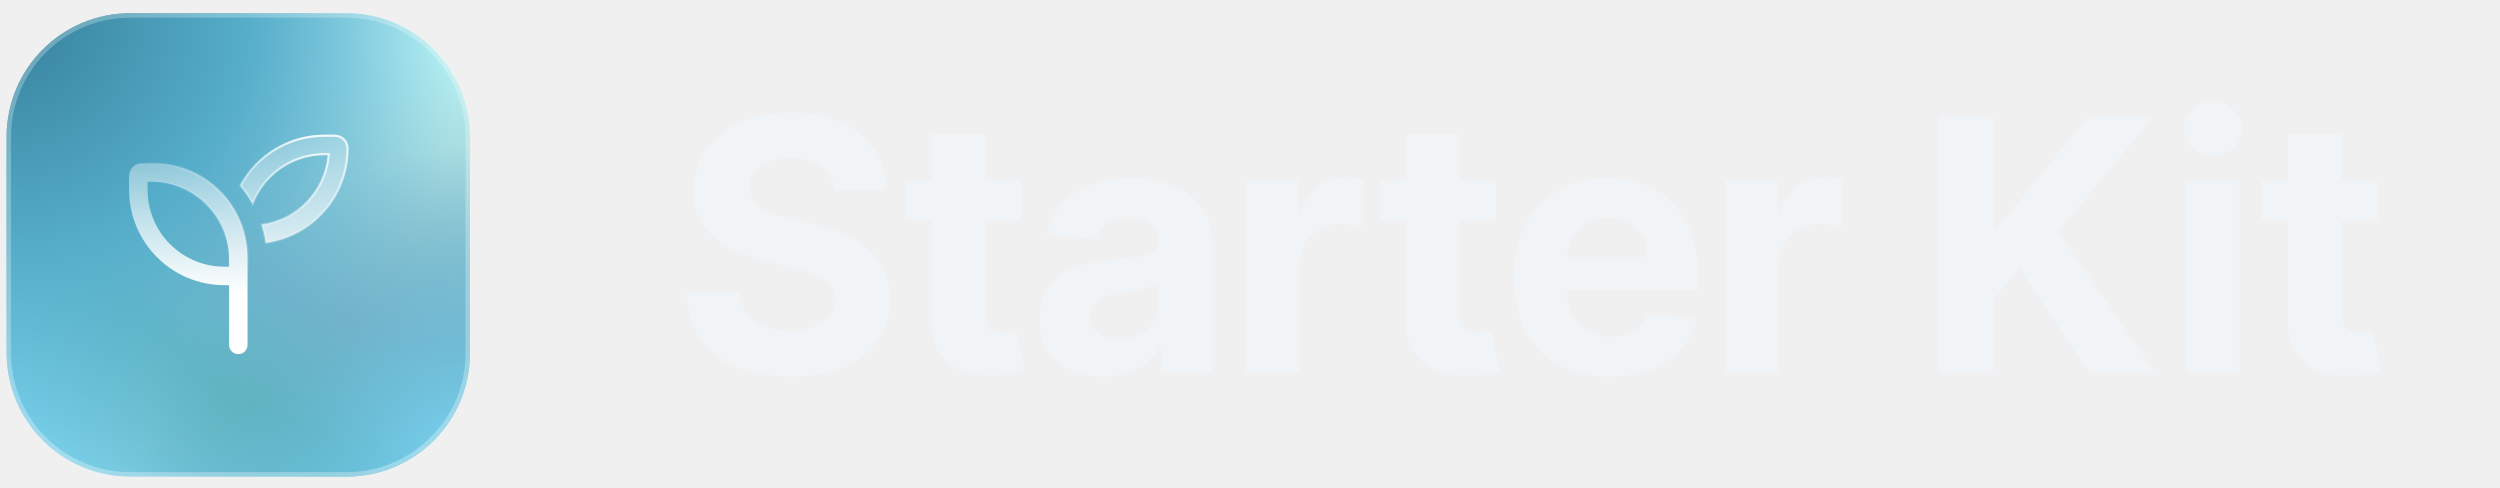
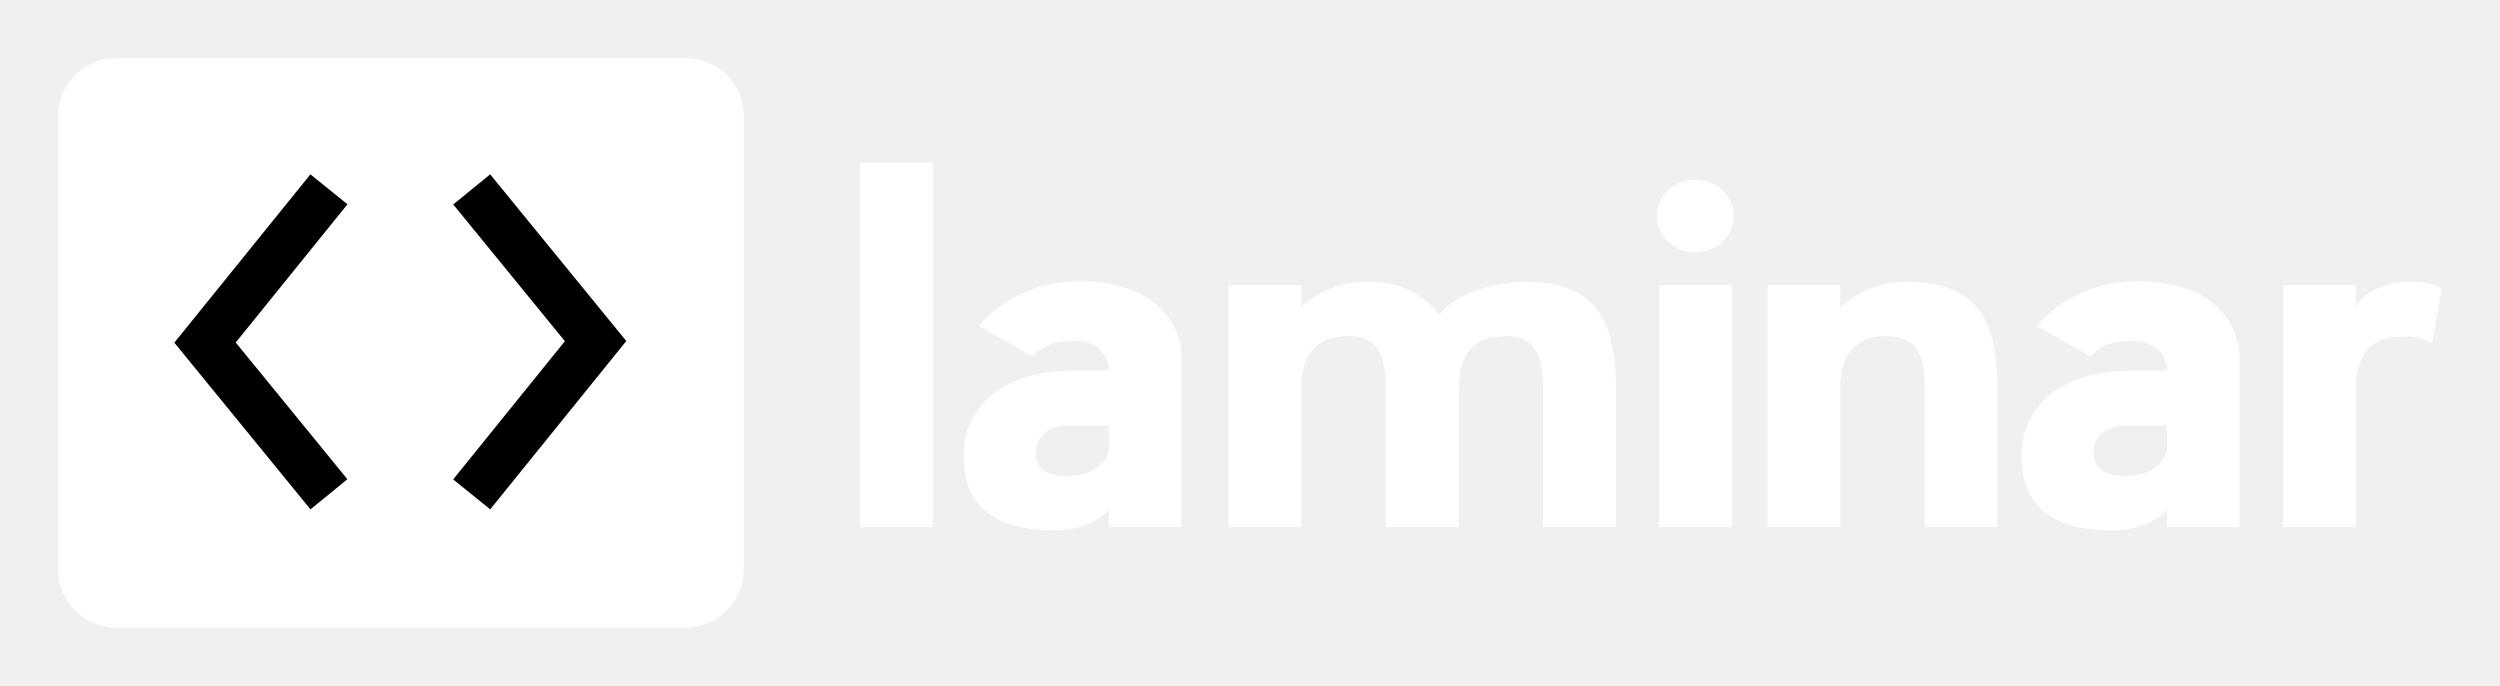
- <svg xmlns="http://www.w3.org/2000/svg" width="1133" height="221" viewBox="0 0 1133 221" fill="none">
-   <rect x="3" y="6" width="210" height="210" rx="56" fill="white" />
-   <rect x="3" y="6" width="210" height="210" rx="56" fill="url(#paint0_radial_3545_15)" />
-   <rect x="3" y="6" width="210" height="210" rx="56" fill="url(#paint1_radial_3545_15)" />
-   <rect x="3" y="6" width="210" height="210" rx="56" fill="url(#paint2_radial_3545_15)" />
-   <g clip-path="url(#clip0_3545_15)">
-     <path d="M120.499 110.045C120.109 107.239 119.504 104.509 118.684 101.854C134.822 99.796 147.499 86.741 148.986 70.42L149.036 69.875H148.488H147.062C132.257 69.875 119.597 79.107 114.537 92.112C112.966 89.263 111.128 86.567 109.051 84.065C116.399 70.632 130.675 61.5 147.062 61.5H151.75C154.931 61.5 157.5 64.069 157.5 67.25C157.5 89.012 141.42 107.012 120.499 110.045ZM67.375 82.375H66.875V82.875V86C66.875 105.261 82.49 120.875 101.75 120.875H103.312H103.812V120.375V117.25C103.812 97.99 88.198 82.375 68.938 82.375H67.375ZM103.812 129.75V129.25H103.312H101.75C77.866 129.25 58.5 109.884 58.5 86V79.75C58.5 76.569 61.069 74 64.25 74H68.938C92.822 74 112.188 93.366 112.188 117.25V120.375V129.75V156.312C112.188 158.634 110.322 160.5 108 160.5C105.678 160.5 103.812 158.634 103.812 156.312V129.75Z" fill="url(#paint3_linear_3545_15)" stroke="url(#paint4_radial_3545_15)" />
+ <svg xmlns="http://www.w3.org/2000/svg" version="1.1" width="3146.262" height="862.947" viewBox="0 0 3146.262 862.947">
+   <g transform="scale(7.313109) translate(10, 10)">
+     <defs id="SvgjsDefs6841" />
+     <g id="SvgjsG6842" featureKey="symbolGroupContainer" transform="matrix(1,0,0,1,0,0)" fill="#fff">
+       <rect width="118" height="98" rx="10" ry="10" />
+     </g>
+     <g id="SvgjsG6843" featureKey="nRdZyp-0" transform="matrix(1.393457,0,0,1.393457,5.178187,-4.630446)" fill="#000000">
+       <g>
+         <path style="" d="M 27.449 59.051 L 10.637 38.465 L 27.441 17.68 L 32.02 21.375 L 18.219 38.445 L 32.008 55.328 Z M 27.449 59.051 " stroke="none" fill-rule="nonzero" fill-opacity="1" />
+         <path style="" d="M 49.648 59.051 L 45.074 55.352 L 58.871 38.281 L 45.082 21.398 L 49.641 17.676 L 66.453 38.262 Z M 49.648 59.051 " stroke="none" fill-rule="nonzero" fill-opacity="1" />
+       </g>
+     </g>
+     <g id="SvgjsG6844" featureKey="Q4qmbg-0" transform="matrix(4.213558,0,0,4.213558,134.4606,-3.573418)" fill="#fff">
+       <path d="M3.82 5.12 l0 14.88 l-2.98 0 l0 -14.88 l2.98 0 z M7.888 13.04 l-2.2 -1.26 c1.1 -1.24 2.58 -1.82 4.12 -1.82 c2.96 0 4.16 1.62 4.16 3.14 l0 6.9 l-2.96 0 l0 -0.7 c-0.46 0.48 -1.28 0.84 -2.2 0.84 c-2.7 0 -3.74 -1.2 -3.74 -3.04 c0 -2.08 1.68 -3.48 4.4 -3.48 l1.54 0 c0 -0.74 -0.56 -1.22 -1.4 -1.22 c-0.86 0 -1.28 0.16 -1.72 0.64 z M11.008 16.74 l0 -0.88 l-1.74 0 c-0.78 0 -1.36 0.54 -1.24 1.3 c0.08 0.54 0.56 0.76 1.24 0.76 c1.3 0 1.74 -0.74 1.74 -1.18 z M31.715 20 l-2.98 0 l0 -5.64 c0 -1.52 -0.42 -2.16 -1.54 -2.16 c-1.2 0 -1.9 0.64 -1.9 2.16 l0 5.64 l-2.98 0 l0 -5.64 c0 -1.52 -0.4 -2.16 -1.54 -2.16 c-1.2 0 -1.92 0.64 -1.92 2.16 l0 5.64 l-2.96 0 l0 -9.88 l2.96 0 l0 0.9 c0.7 -0.7 1.76 -1.04 2.7 -1.04 c1.4 0 2.3 0.52 2.94 1.34 c0.54 -0.66 1.7 -1.26 3.44 -1.34 c2.78 0 3.78 1.32 3.78 4.38 l0 5.64 z M36.443 10.12 l0 9.88 l-2.96 0 l0 -9.88 l2.96 0 z M36.523 7.28 c0 0.84 -0.68 1.5 -1.58 1.5 c-0.86 0 -1.56 -0.66 -1.56 -1.5 c0 -0.82 0.7 -1.46 1.56 -1.46 c0.9 0 1.58 0.64 1.58 1.46 z M47.291 14.36 l0 5.64 l-2.96 0 l0 -5.64 c0 -1.5 -0.4 -2.16 -1.56 -2.16 c-1.2 0 -1.9 0.66 -1.9 2.16 l0 5.64 l-2.96 0 l0 -9.88 l2.96 0 l0 0.94 c0.76 -0.74 1.8 -1.08 2.66 -1.08 c2.78 0 3.76 1.34 3.76 4.38 z M51.099 13.04 l-2.2 -1.26 c1.1 -1.24 2.58 -1.82 4.12 -1.82 c2.96 0 4.16 1.62 4.16 3.14 l0 6.9 l-2.96 0 l0 -0.7 c-0.46 0.48 -1.28 0.84 -2.2 0.84 c-2.7 0 -3.74 -1.2 -3.74 -3.04 c0 -2.08 1.68 -3.48 4.4 -3.48 l1.54 0 c0 -0.74 -0.56 -1.22 -1.4 -1.22 c-0.86 0 -1.28 0.16 -1.72 0.64 z M54.219 16.74 l0 -0.88 l-1.74 0 c-0.78 0 -1.36 0.54 -1.24 1.3 c0.08 0.54 0.56 0.76 1.24 0.76 c1.3 0 1.74 -0.74 1.74 -1.18 z M65.446 10.26 l-0.4 2.22 c-0.74 -0.32 -0.88 -0.26 -1.22 -0.26 c-1.2 0 -1.9 0.64 -1.9 2.22 l0 5.56 l-2.96 0 l0 -9.88 l2.96 0 l0 0.88 c0.38 -0.68 1.42 -1.02 2.08 -1.02 c0.62 0 0.98 0.02 1.44 0.28 z" />
+     </g>
  </g>
-   <rect x="4" y="7" width="208" height="208" rx="55" stroke="white" stroke-opacity="0.2" stroke-width="2" />
-   <rect x="4" y="7" width="208" height="208" rx="55" stroke="url(#paint5_linear_3545_15)" stroke-opacity="0.3" stroke-width="2" />
-   <path d="M378.239 86.102C377.784 81.519 375.833 77.958 372.386 75.421C368.939 72.883 364.261 71.614 358.352 71.614C354.337 71.614 350.947 72.182 348.182 73.318C345.417 74.417 343.295 75.951 341.818 77.921C340.379 79.89 339.659 82.125 339.659 84.625C339.583 86.708 340.019 88.526 340.966 90.079C341.951 91.633 343.295 92.977 345 94.114C346.705 95.212 348.674 96.178 350.909 97.011C353.144 97.807 355.53 98.489 358.068 99.057L368.523 101.557C373.598 102.693 378.258 104.208 382.5 106.102C386.742 107.996 390.417 110.326 393.523 113.091C396.629 115.856 399.034 119.114 400.739 122.864C402.481 126.614 403.371 130.913 403.409 135.761C403.371 142.883 401.553 149.057 397.955 154.284C394.394 159.473 389.242 163.508 382.5 166.386C375.795 169.227 367.708 170.648 358.239 170.648C348.845 170.648 340.663 169.208 333.693 166.33C326.761 163.451 321.345 159.189 317.443 153.545C313.58 147.864 311.553 140.837 311.364 132.466H335.17C335.436 136.367 336.553 139.625 338.523 142.239C340.53 144.814 343.201 146.765 346.534 148.091C349.905 149.379 353.712 150.023 357.955 150.023C362.121 150.023 365.739 149.417 368.807 148.205C371.913 146.992 374.318 145.307 376.023 143.148C377.727 140.989 378.58 138.508 378.58 135.705C378.58 133.091 377.803 130.894 376.25 129.114C374.735 127.333 372.5 125.818 369.545 124.568C366.629 123.318 363.049 122.182 358.807 121.159L346.136 117.977C336.326 115.591 328.58 111.86 322.898 106.784C317.216 101.708 314.394 94.871 314.432 86.273C314.394 79.227 316.269 73.072 320.057 67.807C323.883 62.542 329.129 58.432 335.795 55.477C342.462 52.523 350.038 51.045 358.523 51.045C367.159 51.045 374.697 52.523 381.136 55.477C387.614 58.432 392.652 62.542 396.25 67.807C399.848 73.072 401.705 79.171 401.818 86.102H378.239ZM462.723 81.727V99.909H410.166V81.727H462.723ZM422.098 60.818H446.303V142.182C446.303 144.417 446.644 146.159 447.326 147.409C448.007 148.621 448.954 149.473 450.166 149.966C451.416 150.458 452.856 150.705 454.485 150.705C455.621 150.705 456.757 150.61 457.894 150.42C459.03 150.193 459.901 150.023 460.507 149.909L464.314 167.92C463.102 168.299 461.398 168.735 459.201 169.227C457.004 169.758 454.333 170.08 451.189 170.193C445.356 170.42 440.242 169.644 435.848 167.864C431.492 166.083 428.102 163.318 425.678 159.568C423.254 155.818 422.06 151.083 422.098 145.364V60.818ZM500.177 170.648C494.609 170.648 489.646 169.682 485.29 167.75C480.934 165.78 477.487 162.883 474.949 159.057C472.449 155.193 471.199 150.383 471.199 144.625C471.199 139.777 472.09 135.705 473.87 132.409C475.65 129.114 478.074 126.462 481.143 124.455C484.211 122.447 487.696 120.932 491.597 119.909C495.537 118.886 499.665 118.167 503.984 117.75C509.059 117.22 513.15 116.727 516.256 116.273C519.362 115.78 521.616 115.061 523.018 114.114C524.419 113.167 525.12 111.765 525.12 109.909V109.568C525.12 105.97 523.984 103.186 521.711 101.216C519.476 99.246 516.294 98.261 512.165 98.261C507.809 98.261 504.343 99.227 501.768 101.159C499.192 103.053 497.487 105.439 496.654 108.318L474.268 106.5C475.404 101.197 477.639 96.614 480.972 92.75C484.305 88.849 488.605 85.856 493.87 83.773C499.173 81.651 505.309 80.591 512.279 80.591C517.127 80.591 521.768 81.159 526.199 82.296C530.669 83.432 534.627 85.193 538.074 87.579C541.559 89.966 544.305 93.034 546.313 96.784C548.321 100.496 549.324 104.947 549.324 110.136V169H526.37V156.898H525.688C524.287 159.625 522.412 162.03 520.063 164.114C517.715 166.159 514.893 167.769 511.597 168.943C508.302 170.08 504.495 170.648 500.177 170.648ZM507.109 153.943C510.669 153.943 513.813 153.242 516.54 151.841C519.268 150.402 521.408 148.47 522.961 146.045C524.514 143.621 525.29 140.875 525.29 137.807V128.545C524.533 129.038 523.491 129.492 522.165 129.909C520.877 130.288 519.419 130.648 517.79 130.989C516.162 131.292 514.533 131.576 512.904 131.841C511.275 132.068 509.798 132.277 508.472 132.466C505.631 132.883 503.15 133.545 501.029 134.455C498.908 135.364 497.26 136.595 496.086 138.148C494.912 139.663 494.324 141.557 494.324 143.83C494.324 147.125 495.518 149.644 497.904 151.386C500.328 153.091 503.396 153.943 507.109 153.943ZM564.903 169V81.727H588.369V96.954H589.278C590.869 91.538 593.539 87.447 597.289 84.682C601.039 81.879 605.357 80.477 610.244 80.477C611.456 80.477 612.763 80.553 614.164 80.704C615.566 80.856 616.797 81.064 617.857 81.329V102.807C616.721 102.466 615.149 102.163 613.141 101.898C611.134 101.633 609.297 101.5 607.63 101.5C604.07 101.5 600.888 102.277 598.085 103.83C595.32 105.345 593.123 107.466 591.494 110.193C589.903 112.92 589.107 116.064 589.107 119.625V169H564.903ZM677.967 81.727V99.909H625.41V81.727H677.967ZM637.342 60.818H661.547V142.182C661.547 144.417 661.888 146.159 662.569 147.409C663.251 148.621 664.198 149.473 665.41 149.966C666.66 150.458 668.1 150.705 669.728 150.705C670.865 150.705 672.001 150.61 673.138 150.42C674.274 150.193 675.145 150.023 675.751 149.909L679.558 167.92C678.346 168.299 676.641 168.735 674.444 169.227C672.247 169.758 669.577 170.08 666.433 170.193C660.6 170.42 655.486 169.644 651.092 167.864C646.736 166.083 643.346 163.318 640.922 159.568C638.497 155.818 637.304 151.083 637.342 145.364V60.818ZM729.369 170.705C720.392 170.705 712.665 168.886 706.188 165.25C699.748 161.576 694.786 156.386 691.301 149.682C687.816 142.939 686.074 134.966 686.074 125.761C686.074 116.784 687.816 108.905 691.301 102.125C694.786 95.345 699.691 90.061 706.017 86.273C712.381 82.485 719.843 80.591 728.403 80.591C734.161 80.591 739.521 81.519 744.483 83.375C749.483 85.193 753.839 87.939 757.551 91.614C761.301 95.288 764.218 99.909 766.301 105.477C768.384 111.008 769.426 117.485 769.426 124.909V131.557H695.733V116.557H746.642C746.642 113.072 745.884 109.985 744.369 107.295C742.854 104.606 740.752 102.504 738.062 100.989C735.411 99.436 732.324 98.659 728.801 98.659C725.127 98.659 721.869 99.511 719.028 101.216C716.225 102.883 714.028 105.136 712.438 107.977C710.847 110.78 710.032 113.905 709.994 117.352V131.614C709.994 135.932 710.79 139.663 712.381 142.807C714.009 145.951 716.301 148.375 719.256 150.08C722.21 151.784 725.714 152.636 729.767 152.636C732.456 152.636 734.919 152.258 737.153 151.5C739.388 150.742 741.301 149.606 742.892 148.091C744.483 146.576 745.695 144.72 746.528 142.523L768.915 144C767.778 149.379 765.449 154.076 761.926 158.091C758.441 162.068 753.934 165.174 748.403 167.409C742.911 169.606 736.566 170.705 729.369 170.705ZM782.022 169V81.727H805.487V96.954H806.397C807.987 91.538 810.658 87.447 814.408 84.682C818.158 81.879 822.476 80.477 827.362 80.477C828.575 80.477 829.881 80.553 831.283 80.704C832.684 80.856 833.916 81.064 834.976 81.329V102.807C833.84 102.466 832.268 102.163 830.26 101.898C828.253 101.633 826.416 101.5 824.749 101.5C821.188 101.5 818.006 102.277 815.203 103.83C812.438 105.345 810.241 107.466 808.612 110.193C807.022 112.92 806.226 116.064 806.226 119.625V169H782.022ZM878.576 169V52.636H903.178V103.943H904.713L946.588 52.636H976.076L932.894 104.739L976.588 169H947.156L915.281 121.159L903.178 135.932V169H878.576ZM990.703 169V81.727H1014.91V169H990.703ZM1002.86 70.477C999.263 70.477 996.176 69.284 993.601 66.898C991.063 64.474 989.794 61.576 989.794 58.205C989.794 54.871 991.063 52.011 993.601 49.625C996.176 47.201 999.263 45.989 1002.86 45.989C1006.46 45.989 1009.53 47.201 1012.07 49.625C1014.64 52.011 1015.93 54.871 1015.93 58.205C1015.93 61.576 1014.64 64.474 1012.07 66.898C1009.53 69.284 1006.46 70.477 1002.86 70.477ZM1077.52 81.727V99.909H1024.96V81.727H1077.52ZM1036.89 60.818H1061.1V142.182C1061.1 144.417 1061.44 146.159 1062.12 147.409C1062.8 148.621 1063.75 149.473 1064.96 149.966C1066.21 150.458 1067.65 150.705 1069.28 150.705C1070.41 150.705 1071.55 150.61 1072.69 150.42C1073.82 150.193 1074.7 150.023 1075.3 149.909L1079.11 167.92C1077.9 168.299 1076.19 168.735 1073.99 169.227C1071.8 169.758 1069.13 170.08 1065.98 170.193C1060.15 170.42 1055.04 169.644 1050.64 167.864C1046.29 166.083 1042.9 163.318 1040.47 159.568C1038.05 155.818 1036.85 151.083 1036.89 145.364V60.818Z" fill="#F1F4F7" />
-   <defs>
-     <radialGradient id="paint0_radial_3545_15" cx="0" cy="0" r="1" gradientUnits="userSpaceOnUse" gradientTransform="translate(213 5.99999) rotate(135) scale(296.985)">
-       <stop stop-color="#C5FCF9" />
-       <stop offset="0.507" stop-color="#7FB0BF" />
-       <stop offset="0.685" stop-color="#64B3B8" />
-       <stop offset="1" stop-color="#81D7F7" />
-     </radialGradient>
-     <radialGradient id="paint1_radial_3545_15" cx="0" cy="0" r="1" gradientUnits="userSpaceOnUse" gradientTransform="translate(213 216) rotate(-135) scale(148.492)">
-       <stop stop-color="#81D7F7" />
-       <stop offset="1" stop-color="#45A4C8" stop-opacity="0" />
-     </radialGradient>
-     <radialGradient id="paint2_radial_3545_15" cx="0" cy="0" r="1" gradientUnits="userSpaceOnUse" gradientTransform="translate(3 6) scale(210)">
-       <stop stop-color="#36809B" />
-       <stop offset="0.515" stop-color="#55ADC9" />
-       <stop offset="1" stop-color="#63C4E9" stop-opacity="0" />
-     </radialGradient>
-     <linearGradient id="paint3_linear_3545_15" x1="108" y1="61" x2="108" y2="161" gradientUnits="userSpaceOnUse">
-       <stop stop-color="white" stop-opacity="0.22" />
-       <stop offset="0.723" stop-color="white" />
-     </linearGradient>
-     <radialGradient id="paint4_radial_3545_15" cx="0" cy="0" r="1" gradientUnits="userSpaceOnUse" gradientTransform="translate(144.001 54.0096) rotate(123.858) scale(95.1239 95.1218)">
-       <stop stop-color="white" />
-       <stop offset="0.853" stop-color="white" stop-opacity="0" />
-     </radialGradient>
-     <linearGradient id="paint5_linear_3545_15" x1="108" y1="6" x2="108" y2="216" gradientUnits="userSpaceOnUse">
-       <stop stop-color="white" stop-opacity="0.22" />
-       <stop offset="1" stop-color="white" stop-opacity="0.42" />
-     </linearGradient>
-     <clipPath id="clip0_3545_15">
-       <rect width="100" height="100" fill="white" transform="translate(58 61)" />
-     </clipPath>
-   </defs>
</svg>
